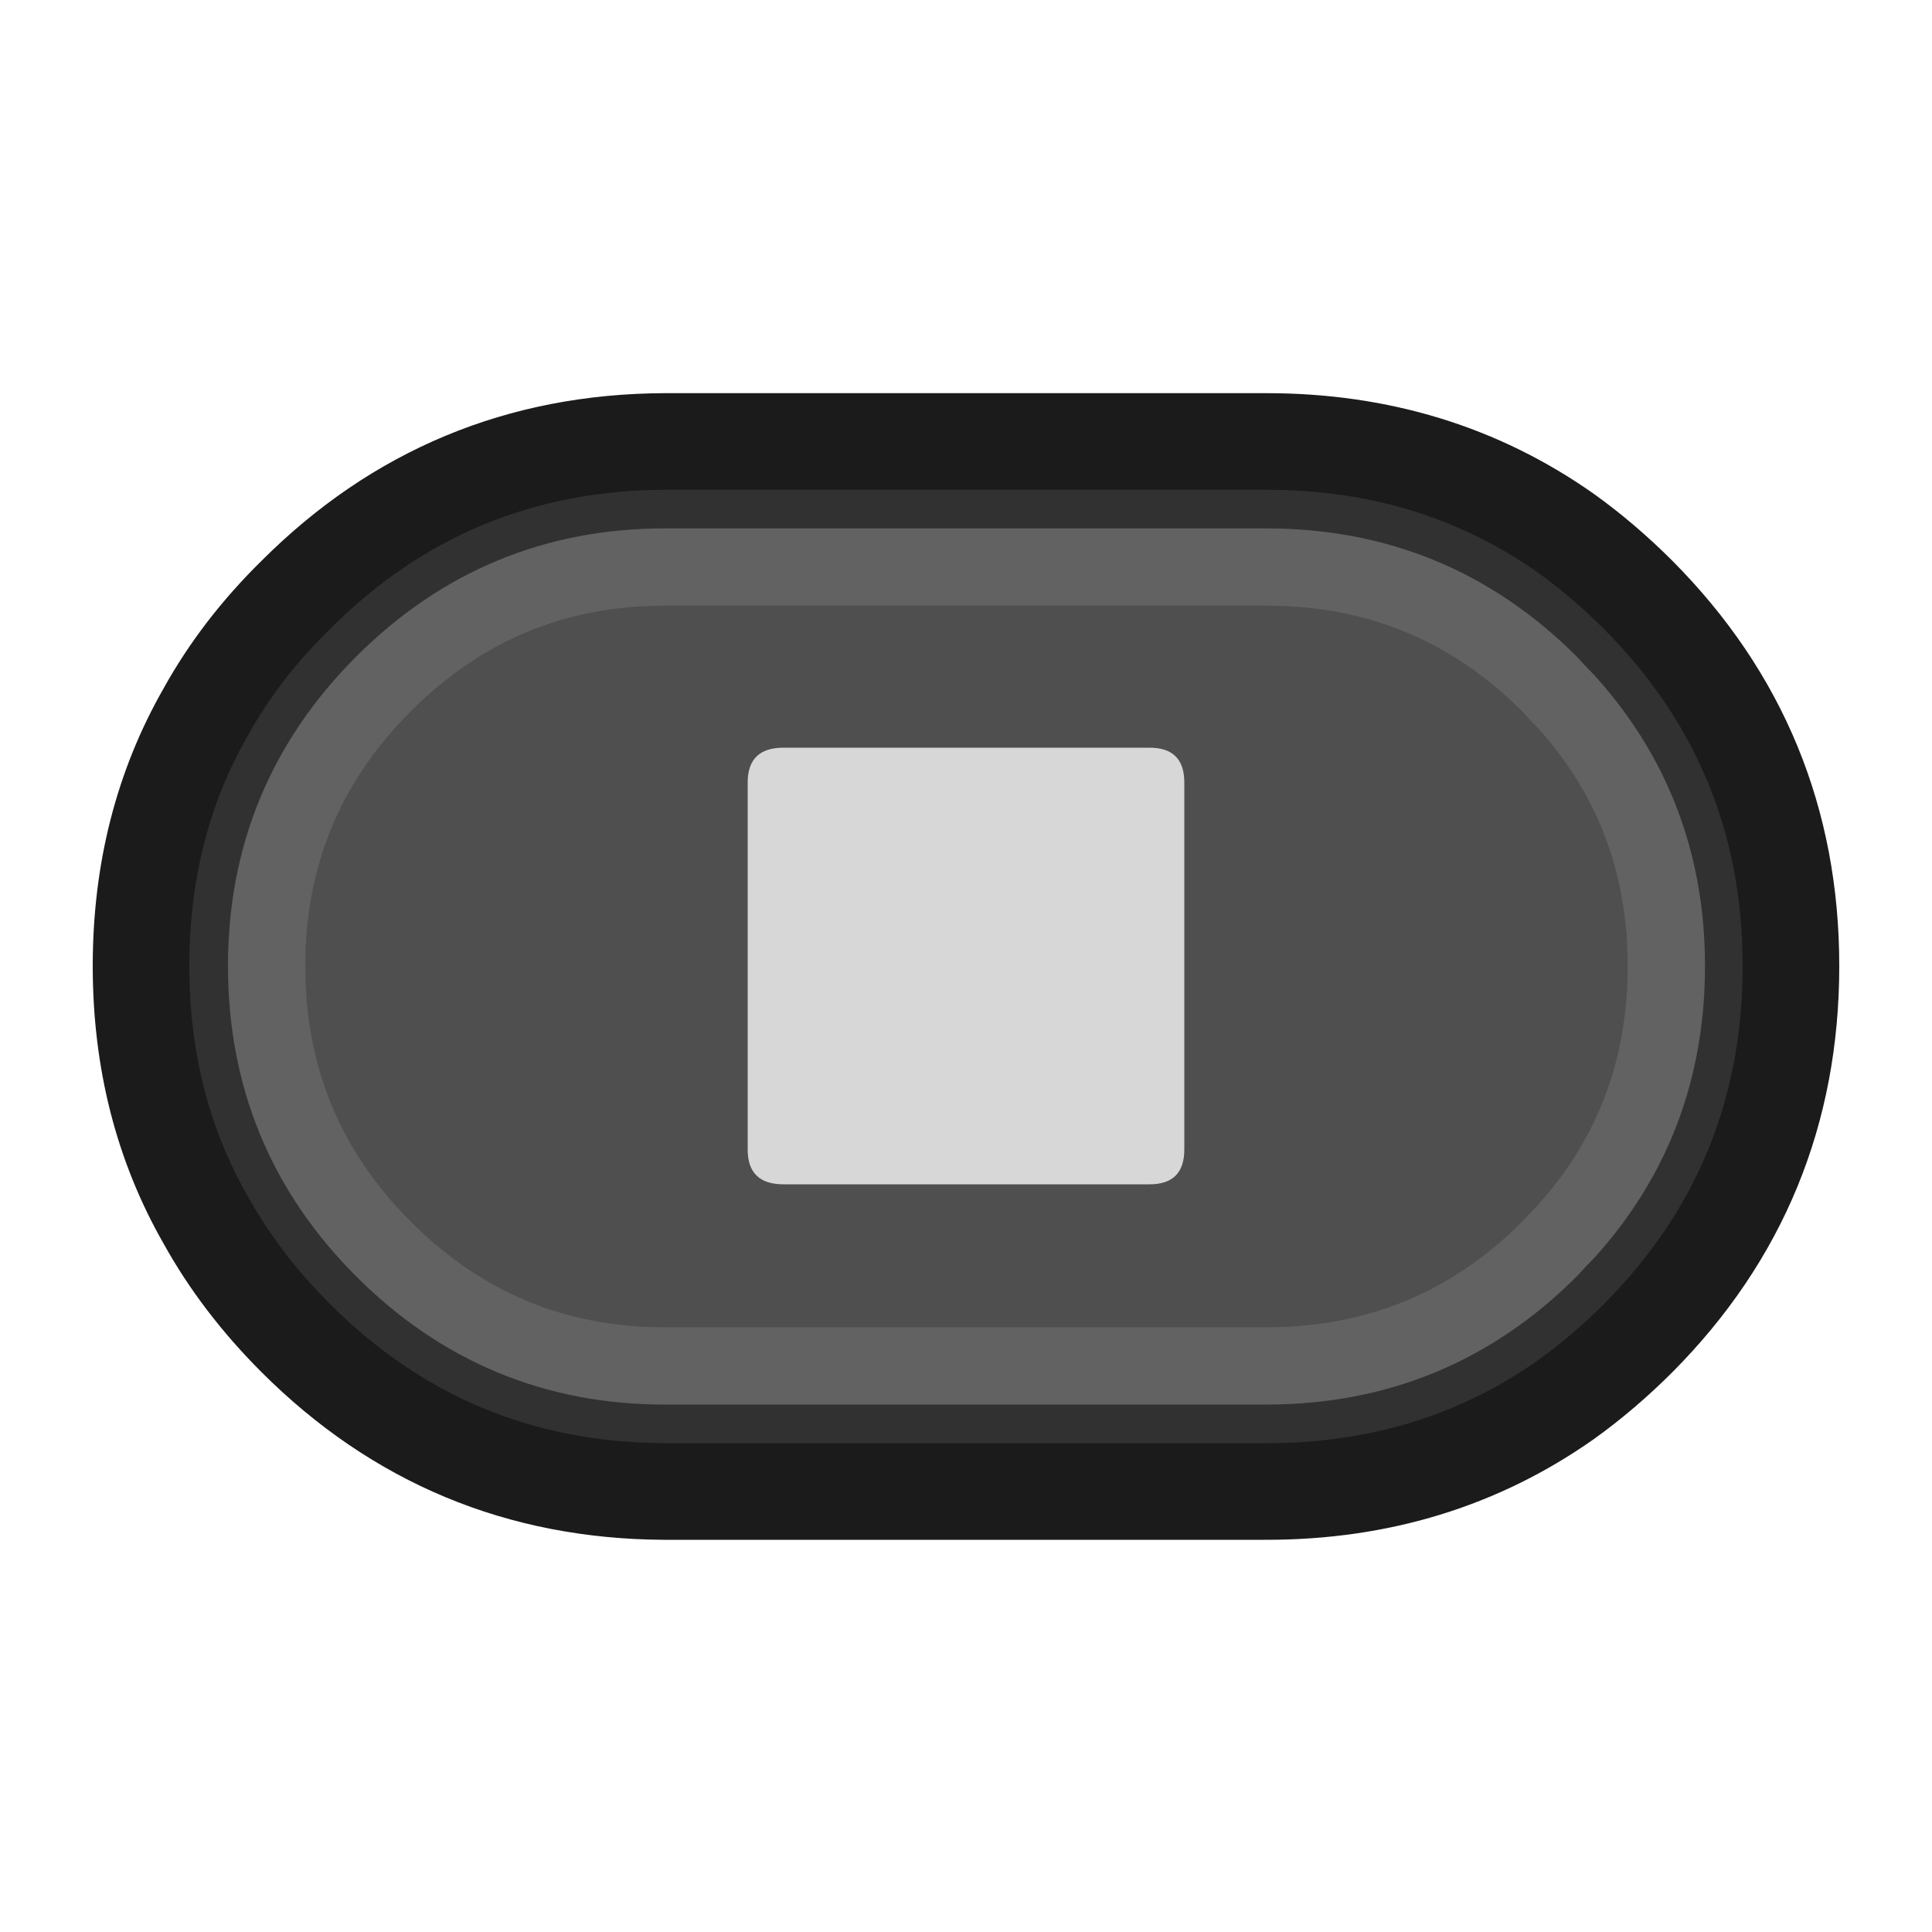
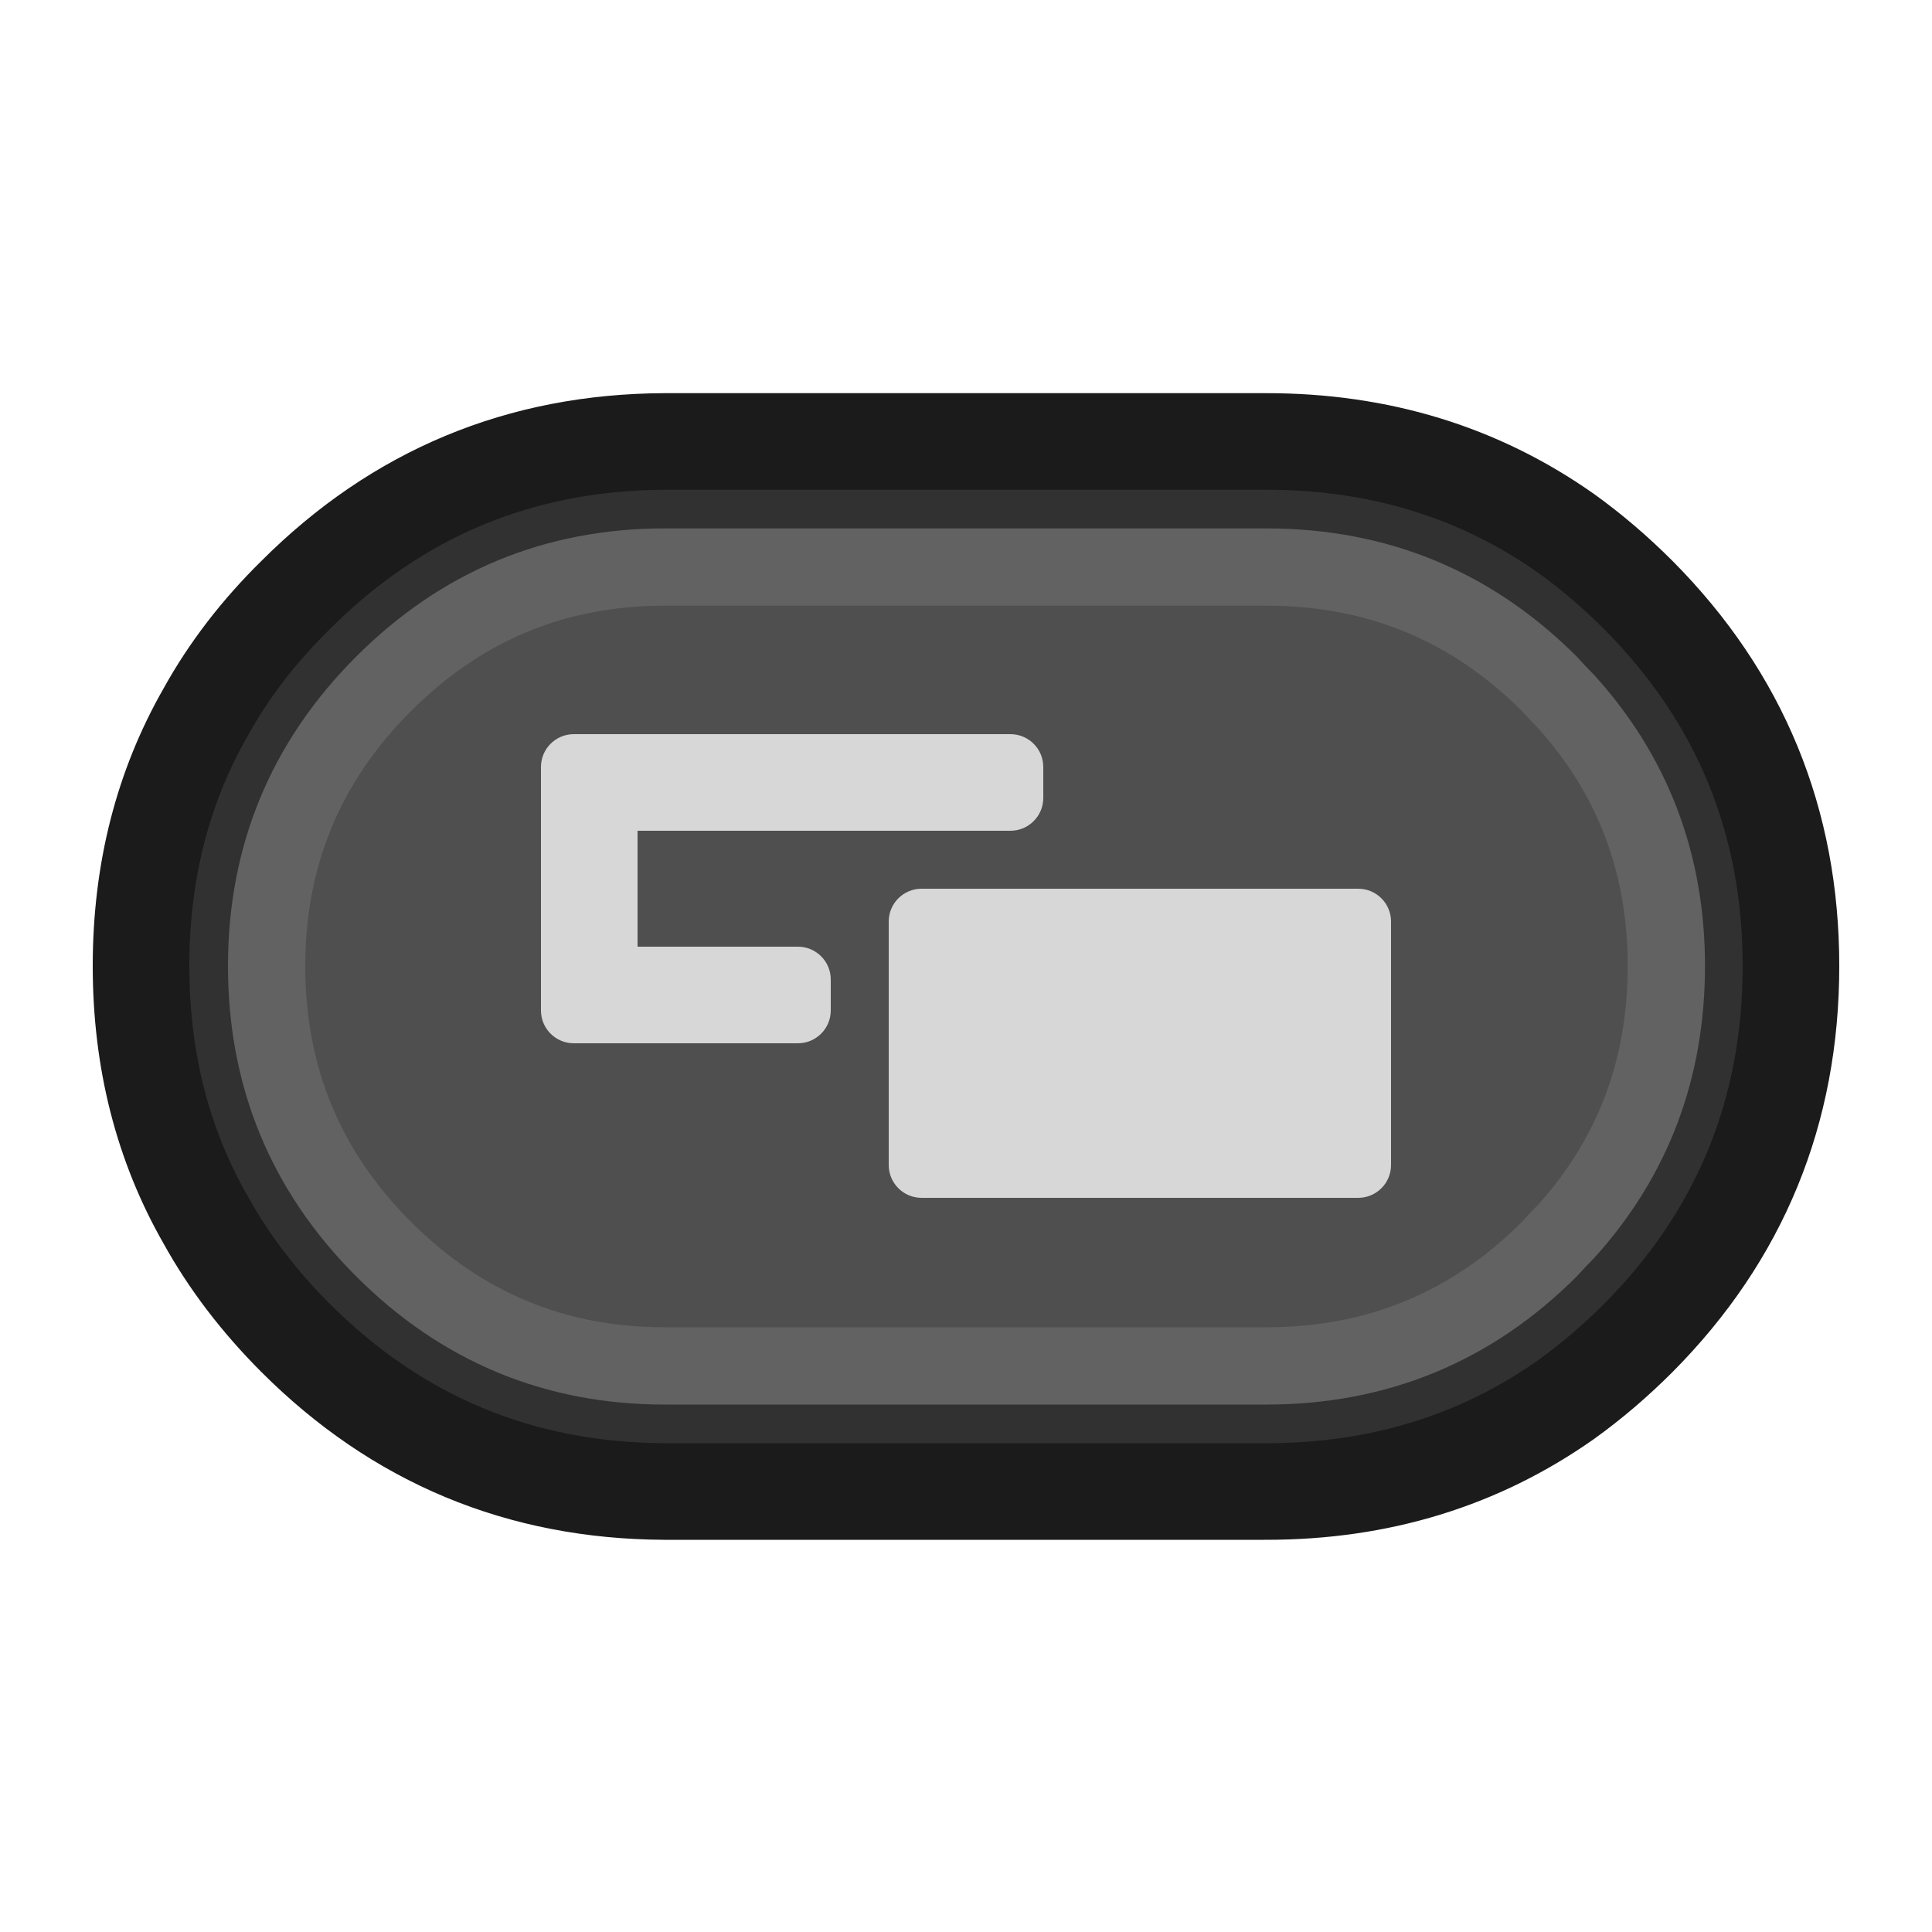
- <svg xmlns="http://www.w3.org/2000/svg" width="100px" height="100px" preserveAspectRatio="none" version="1.1" viewBox="0 0 100 100">
-   <g id="Steam_Deck">
-     <g>
-       <path d="m84.8 30.8c-1.2-1.2-2.45-2.267-3.75-3.2-4.5-3.167-9.667-4.75-15.5-4.75h-31.15c-7.467 0.033-13.833 2.683-19.1 7.95-1.9 1.867-3.45 3.883-4.65 6.05-2.233 3.9-3.35 8.283-3.35 13.15s1.117 9.25 3.35 13.15c1.2 2.167 2.75 4.2 4.65 6.1 5.267 5.267 11.633 7.917 19.1 7.95h31.15c5.833 0 11-1.583 15.5-4.75 1.3-0.933 2.55-2 3.75-3.2 5.267-5.3 7.9-11.717 7.9-19.25 0-7.5-2.633-13.9-7.9-19.2" fill="#313131" />
-       <path d="m81.05 63.75c3.467-3.833 5.2-8.417 5.2-13.75 0-5.3-1.733-9.867-5.2-13.7-0.3-0.3-0.583-0.6-0.85-0.9-4.033-4.033-8.917-6.05-14.65-6.05h-31.15c-5.667 0-10.517 2.017-14.55 6.05s-6.05 8.9-6.05 14.6c0 5.733 2.017 10.617 6.05 14.65s8.883 6.05 14.55 6.05h31.15c5.733 0 10.617-2.017 14.65-6.05 0.267-0.3 0.55-0.6 0.85-0.9" fill="#4f4f4f" />
-     </g>
-     <path d="m65.55 22.85q8.75 0 15.5 4.75 1.95 1.4 3.75 3.2 7.9 7.95 7.9 19.2 0 11.3-7.9 19.25-1.8 1.8-3.75 3.2-6.75 4.75-15.5 4.75m-0.1 0h-31.05q-11.2-0.05-19.1-7.95-2.85-2.85-4.65-6.1-3.35-5.85-3.35-13.15t3.35-13.15q1.8-3.25 4.65-6.05 7.9-7.9 19.1-7.95h31.05" fill="none" stroke="#1B1B1B" stroke-linecap="round" stroke-linejoin="round" stroke-width="5" />
-     <path d="m65.45 29.35q0.05 0 0.1 0 8.6 0 14.65 6.05 0.4 0.45 0.85 0.9 5.2 5.75 5.2 13.7 0 8-5.2 13.75-0.45 0.45-0.85 0.9-6.05 6.05-14.65 6.05-0.05 0-0.1 0h-31.05q-8.5 0-14.55-6.05t-6.05-14.65q0-8.55 6.05-14.6t14.55-6.05h31.05z" fill="none" stroke="#626262" stroke-linecap="round" stroke-linejoin="round" stroke-width="4" />
-   </g>
-   <path d="m61.3 40.5q0-1.8-1.8-1.8h-18.95q-1.85 0-1.85 1.8v19q0 1.8 1.85 1.8h18.95q1.8 0 1.8-1.8z" fill="#d7d7d7" />
+ <svg xmlns="http://www.w3.org/2000/svg" width="100px" height="100px" preserveAspectRatio="none" version="1.1" viewBox="0 0 100 100" xml:space="preserve">
+   <path d="m84.8 30.8c-1.2-1.2-2.45-2.267-3.75-3.2-4.5-3.167-9.667-4.75-15.5-4.75h-31.15c-7.467 0.033-13.833 2.683-19.1 7.95-1.9 1.867-3.45 3.883-4.65 6.05-2.233 3.9-3.35 8.283-3.35 13.15s1.117 9.25 3.35 13.15c1.2 2.167 2.75 4.2 4.65 6.1 5.267 5.267 11.633 7.917 19.1 7.95h31.15c5.833 0 11-1.583 15.5-4.75 1.3-0.933 2.55-2 3.75-3.2 5.267-5.3 7.9-11.717 7.9-19.25 0-7.5-2.633-13.9-7.9-19.2" fill="#313131" />
+   <path d="m81.05 63.75c3.467-3.833 5.2-8.417 5.2-13.75 0-5.3-1.733-9.867-5.2-13.7-0.3-0.3-0.583-0.6-0.85-0.9-4.033-4.033-8.917-6.05-14.65-6.05h-31.15c-5.667 0-10.517 2.017-14.55 6.05s-6.05 8.9-6.05 14.6c0 5.733 2.017 10.617 6.05 14.65s8.883 6.05 14.55 6.05h31.15c5.733 0 10.617-2.017 14.65-6.05 0.267-0.3 0.55-0.6 0.85-0.9" fill="#4f4f4f" />
+   <path d="m65.55 22.85q8.75 0 15.5 4.75 1.95 1.4 3.75 3.2 7.9 7.95 7.9 19.2 0 11.3-7.9 19.25-1.8 1.8-3.75 3.2-6.75 4.75-15.5 4.75m-0.1 0h-31.05q-11.2-0.05-19.1-7.95-2.85-2.85-4.65-6.1-3.35-5.85-3.35-13.15t3.35-13.15q1.8-3.25 4.65-6.05 7.9-7.9 19.1-7.95h31.05" fill="none" stroke="#1B1B1B" stroke-linecap="round" stroke-linejoin="round" stroke-width="5" />
+   <path d="m65.45 29.35q0.05 0 0.1 0 8.6 0 14.65 6.05 0.4 0.45 0.85 0.9 5.2 5.75 5.2 13.7 0 8-5.2 13.75-0.45 0.45-0.85 0.9-6.05 6.05-14.65 6.05-0.05 0-0.1 0h-31.05q-8.5 0-14.55-6.05t-6.05-14.65q0-8.55 6.05-14.6t14.55-6.05h31.05z" fill="none" stroke="#626262" stroke-linecap="round" stroke-linejoin="round" stroke-width="4" />
+   <rect x="46" y="46" width="26" height="16" ry="1.7" fill="#d7d7d7" style="paint-order:markers fill stroke" />
+   <path d="m28 39.7v12.6a1.7 1.7 45 0 0 1.7 1.7h11.6a1.7 1.7 135 0 0 1.7-1.7v-1.6a1.7 1.7 45 0 0-1.7-1.7h-8.3v-6h19.3a1.7 1.7 135 0 0 1.7-1.7v-1.6a1.7 1.7 45 0 0-1.7-1.7h-22.6a1.7 1.7 135 0 0-1.7 1.7z" fill="#d7d7d7" style="paint-order:normal" />
</svg>
